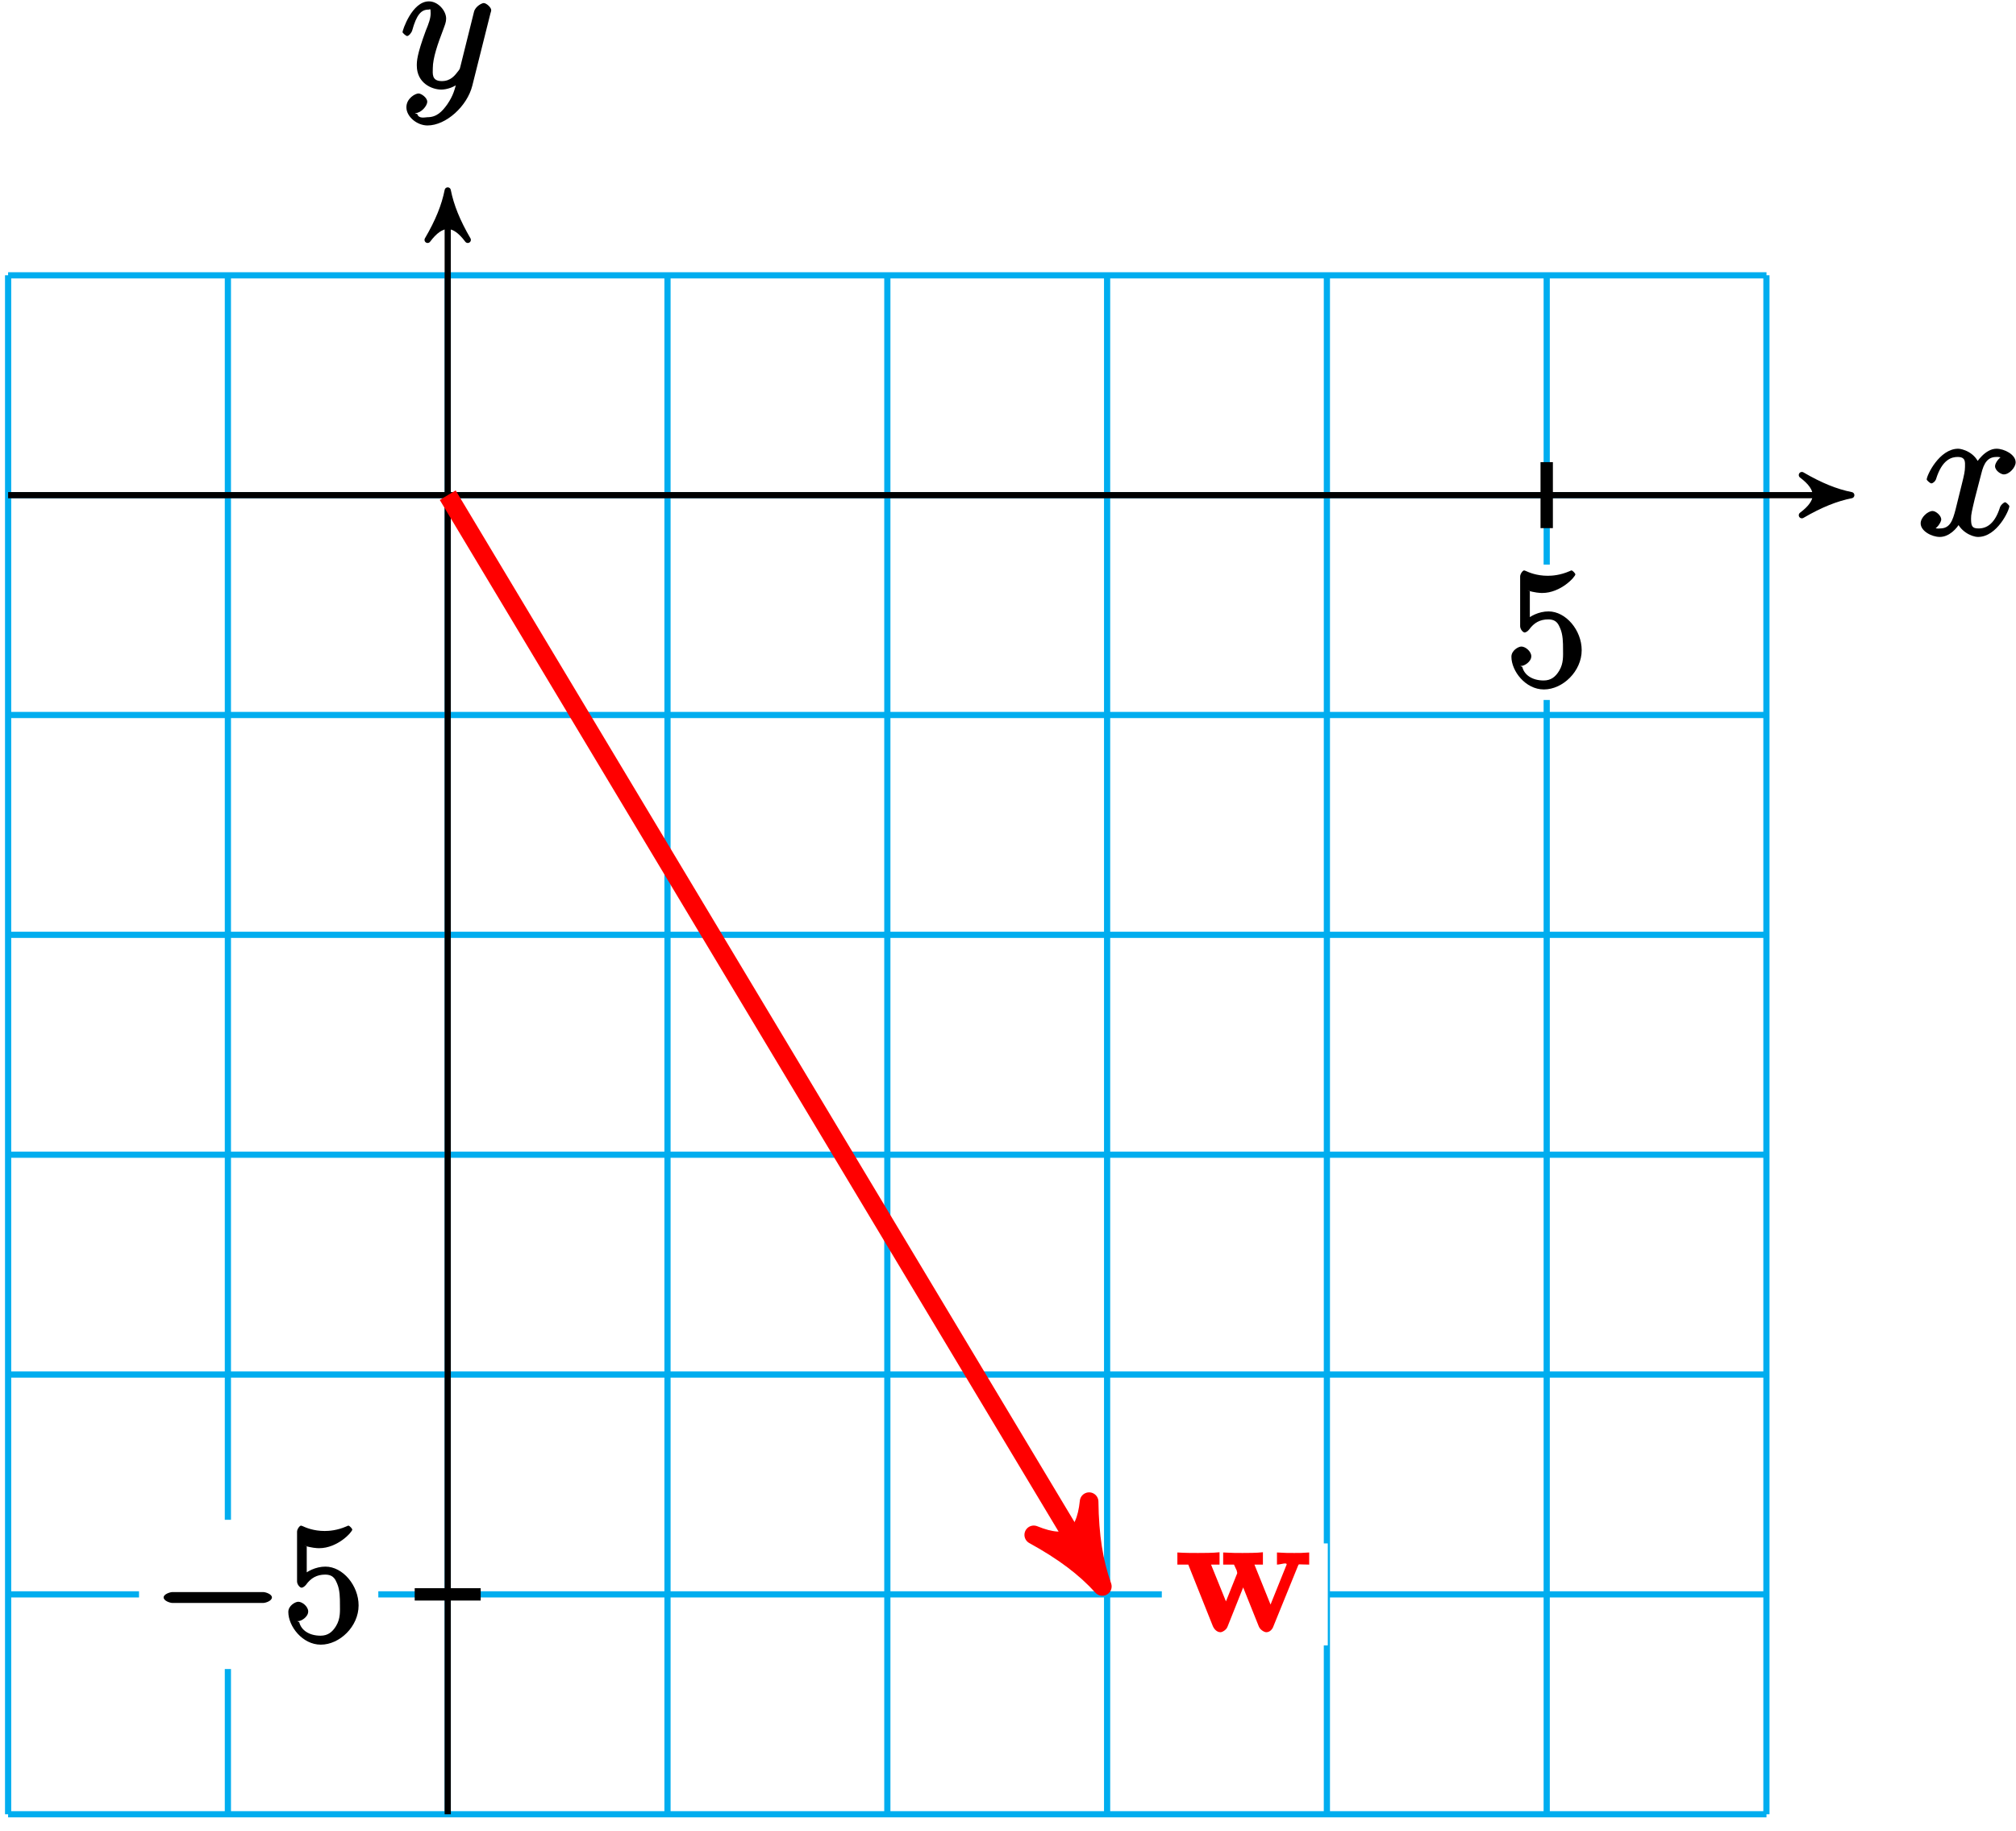
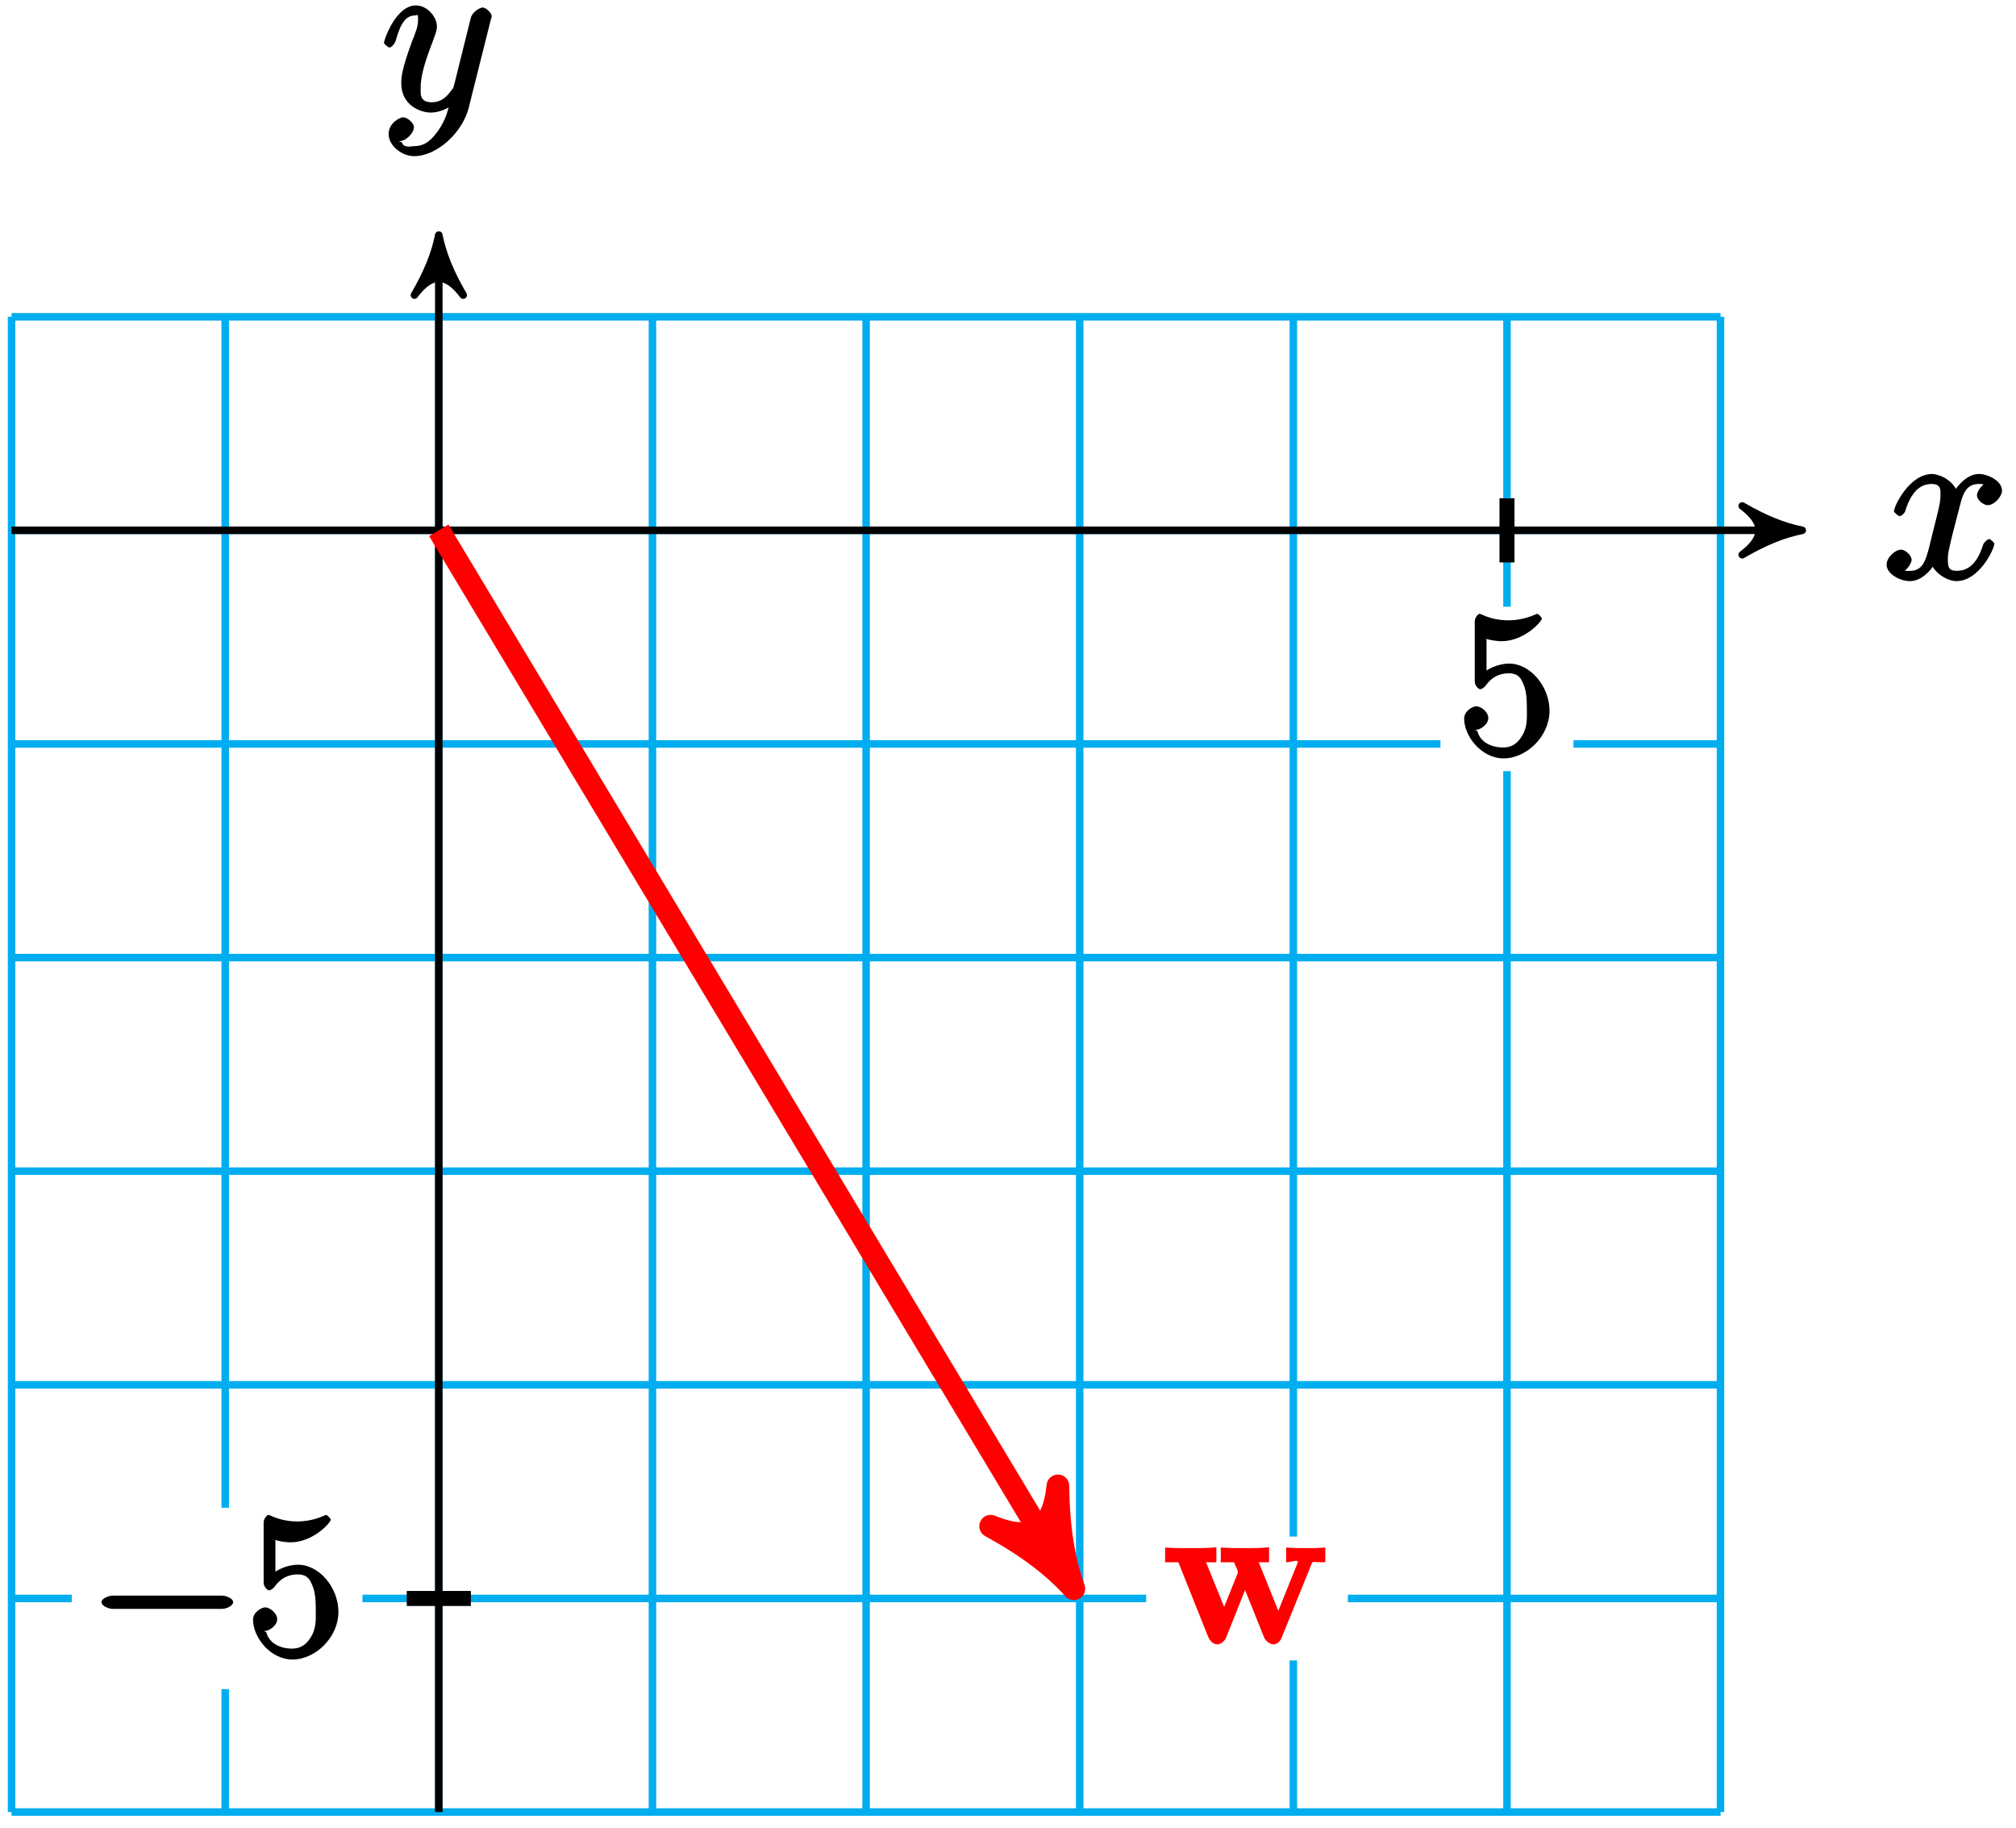
- <svg xmlns="http://www.w3.org/2000/svg" xmlns:xlink="http://www.w3.org/1999/xlink" width="130pt" height="118pt" viewBox="0 0 130 118" version="1.1">
+ <svg xmlns="http://www.w3.org/2000/svg" xmlns:xlink="http://www.w3.org/1999/xlink" width="107pt" height="97pt" viewBox="0 0 107 97" version="1.1">
  <defs>
    <g>
      <symbol overflow="visible" id="glyph0-0">
        <path style="stroke:none;" d="" />
      </symbol>
      <symbol overflow="visible" id="glyph0-1">
        <path style="stroke:none;" d="M 5.672 -5.172 C 5.281 -5.109 4.969 -4.656 4.969 -4.438 C 4.969 -4.141 5.359 -3.906 5.531 -3.906 C 5.891 -3.906 6.297 -4.359 6.297 -4.688 C 6.297 -5.188 5.562 -5.562 5.062 -5.562 C 4.344 -5.562 3.766 -4.703 3.656 -4.469 L 3.984 -4.469 C 3.703 -5.359 2.812 -5.562 2.594 -5.562 C 1.375 -5.562 0.562 -3.844 0.562 -3.578 C 0.562 -3.531 0.781 -3.328 0.859 -3.328 C 0.953 -3.328 1.094 -3.438 1.156 -3.578 C 1.562 -4.922 2.219 -5.031 2.562 -5.031 C 3.094 -5.031 3.031 -4.672 3.031 -4.391 C 3.031 -4.125 2.969 -3.844 2.828 -3.281 L 2.422 -1.641 C 2.234 -0.922 2.062 -0.422 1.422 -0.422 C 1.359 -0.422 1.172 -0.375 0.922 -0.531 L 0.812 -0.281 C 1.25 -0.359 1.5 -0.859 1.5 -1 C 1.5 -1.25 1.156 -1.547 0.938 -1.547 C 0.641 -1.547 0.172 -1.141 0.172 -0.75 C 0.172 -0.25 0.891 0.125 1.406 0.125 C 1.984 0.125 2.5 -0.375 2.75 -0.859 L 2.469 -0.969 C 2.672 -0.266 3.438 0.125 3.875 0.125 C 5.094 0.125 5.891 -1.594 5.891 -1.859 C 5.891 -1.906 5.688 -2.109 5.625 -2.109 C 5.516 -2.109 5.328 -1.906 5.297 -1.812 C 4.969 -0.75 4.453 -0.422 3.906 -0.422 C 3.484 -0.422 3.422 -0.578 3.422 -1.062 C 3.422 -1.328 3.469 -1.516 3.656 -2.312 L 4.078 -3.938 C 4.25 -4.656 4.5 -5.031 5.062 -5.031 C 5.078 -5.031 5.297 -5.062 5.547 -4.906 Z M 5.672 -5.172 " />
      </symbol>
      <symbol overflow="visible" id="glyph0-2">
        <path style="stroke:none;" d="M 3.031 1.094 C 2.703 1.547 2.359 1.906 1.766 1.906 C 1.625 1.906 1.203 2.031 1.109 1.703 C 0.906 1.641 0.969 1.641 0.984 1.641 C 1.344 1.641 1.75 1.188 1.75 0.906 C 1.75 0.641 1.359 0.375 1.188 0.375 C 0.984 0.375 0.406 0.688 0.406 1.266 C 0.406 1.875 1.094 2.438 1.766 2.438 C 2.969 2.438 4.328 1.188 4.656 -0.125 L 5.828 -4.797 C 5.844 -4.859 5.875 -4.922 5.875 -5 C 5.875 -5.172 5.562 -5.453 5.391 -5.453 C 5.281 -5.453 4.859 -5.25 4.766 -4.891 L 3.891 -1.375 C 3.828 -1.156 3.875 -1.25 3.781 -1.109 C 3.531 -0.781 3.266 -0.422 2.688 -0.422 C 2.016 -0.422 2.109 -0.922 2.109 -1.25 C 2.109 -1.922 2.438 -2.844 2.766 -3.703 C 2.891 -4.047 2.969 -4.219 2.969 -4.453 C 2.969 -4.953 2.453 -5.562 1.859 -5.562 C 0.766 -5.562 0.156 -3.688 0.156 -3.578 C 0.156 -3.531 0.375 -3.328 0.453 -3.328 C 0.562 -3.328 0.734 -3.531 0.781 -3.688 C 1.062 -4.703 1.359 -5.031 1.828 -5.031 C 1.938 -5.031 1.969 -5.172 1.969 -4.781 C 1.969 -4.469 1.844 -4.125 1.656 -3.672 C 1.078 -2.109 1.078 -1.703 1.078 -1.422 C 1.078 -0.281 2.062 0.125 2.656 0.125 C 3 0.125 3.531 -0.031 3.844 -0.344 L 3.688 -0.516 C 3.516 0.141 3.438 0.5 3.031 1.094 Z M 3.031 1.094 " />
      </symbol>
      <symbol overflow="visible" id="glyph1-0">
        <path style="stroke:none;" d="" />
      </symbol>
      <symbol overflow="visible" id="glyph1-1">
        <path style="stroke:none;" d="M 1.375 -6.172 C 1.844 -6.016 2.219 -6 2.344 -6 C 3.547 -6 4.484 -7.047 4.484 -7.203 C 4.484 -7.25 4.312 -7.453 4.234 -7.453 C 4.219 -7.453 4.203 -7.453 4.109 -7.406 C 3.5 -7.141 2.984 -7.109 2.703 -7.109 C 1.984 -7.109 1.484 -7.328 1.281 -7.422 C 1.203 -7.453 1.188 -7.453 1.172 -7.453 C 1.094 -7.453 0.922 -7.234 0.922 -7.062 L 0.922 -3.859 C 0.922 -3.672 1.094 -3.453 1.219 -3.453 C 1.266 -3.453 1.406 -3.516 1.5 -3.641 C 1.812 -4.078 2.203 -4.297 2.734 -4.297 C 3.312 -4.297 3.406 -3.922 3.5 -3.734 C 3.688 -3.312 3.688 -2.781 3.688 -2.375 C 3.688 -1.969 3.734 -1.469 3.438 -0.984 C 3.203 -0.594 2.906 -0.359 2.438 -0.359 C 1.719 -0.359 1.188 -0.703 1.062 -1.234 C 0.875 -1.312 0.953 -1.297 1 -1.297 C 1.188 -1.297 1.641 -1.562 1.641 -1.922 C 1.641 -2.234 1.266 -2.547 1 -2.547 C 0.812 -2.547 0.359 -2.297 0.359 -1.891 C 0.359 -0.969 1.266 0.219 2.453 0.219 C 3.672 0.219 4.891 -0.953 4.891 -2.312 C 4.891 -3.594 3.875 -4.812 2.75 -4.812 C 2.125 -4.812 1.531 -4.5 1.25 -4.203 L 1.547 -4.094 L 1.547 -6.109 Z M 1.375 -6.172 " />
      </symbol>
      <symbol overflow="visible" id="glyph2-0">
        <path style="stroke:none;" d="" />
      </symbol>
      <symbol overflow="visible" id="glyph2-1">
        <path style="stroke:none;" d="M 7.094 -2.469 C 7.281 -2.469 7.672 -2.609 7.672 -2.828 C 7.672 -3.031 7.281 -3.172 7.094 -3.172 L 1.266 -3.172 C 1.094 -3.172 0.688 -3.031 0.688 -2.828 C 0.688 -2.609 1.094 -2.469 1.266 -2.469 Z M 7.094 -2.469 " />
      </symbol>
      <symbol overflow="visible" id="glyph3-0">
        <path style="stroke:none;" d="" />
      </symbol>
      <symbol overflow="visible" id="glyph3-1">
        <path style="stroke:none;" d="M 7.875 -4.203 C 7.953 -4.391 7.859 -4.312 8.609 -4.312 L 8.609 -5.094 C 8.172 -5.062 8.031 -5.062 7.641 -5.062 C 7.203 -5.062 7.062 -5.062 6.531 -5.094 L 6.531 -4.312 C 6.766 -4.312 7.156 -4.469 7.156 -4.328 C 7.156 -4.312 7.156 -4.312 7.109 -4.203 L 5.984 -1.406 L 6.25 -1.406 L 5.078 -4.312 L 5.625 -4.312 L 5.625 -5.109 C 5.25 -5.062 4.609 -5.062 4.312 -5.062 C 3.766 -5.062 3.75 -5.062 3.062 -5.094 L 3.062 -4.312 L 3.75 -4.312 C 3.734 -4.375 3.797 -4.234 3.953 -3.891 C 3.906 -3.969 3.969 -3.828 3.969 -3.766 C 3.969 -3.75 3.938 -3.672 3.922 -3.641 L 3.109 -1.609 L 3.375 -1.609 L 2.281 -4.312 L 2.828 -4.312 L 2.828 -5.109 C 2.453 -5.062 1.719 -5.062 1.438 -5.062 C 1.094 -5.062 0.578 -5.062 0.109 -5.094 L 0.109 -4.312 L 0.812 -4.312 L 2.391 -0.359 C 2.469 -0.172 2.641 0.047 2.891 0.047 C 3 0.047 3.266 -0.094 3.344 -0.312 L 4.484 -3.172 L 4.219 -3.172 L 5.359 -0.328 C 5.453 -0.094 5.719 0.047 5.844 0.047 C 6.078 0.047 6.25 -0.156 6.312 -0.359 Z M 7.875 -4.203 " />
      </symbol>
    </g>
  </defs>
  <g id="surface1">
-     <path style="fill:none;stroke-width:0.399;stroke-linecap:butt;stroke-linejoin:miter;stroke:rgb(0%,67.839%,93.729%);stroke-opacity:1;stroke-miterlimit:10;" d="M -28.347 -85.041 L 85.04 -85.041 M -28.347 -70.865 L 85.04 -70.865 M -28.347 -56.693 L 85.04 -56.693 M -28.347 -42.521 L 85.04 -42.521 M -28.347 -28.346 L 85.04 -28.346 M -28.347 -14.174 L 85.04 -14.174 M -28.347 -0.002 L 85.04 -0.002 M -28.347 14.17 L 85.04 14.17 M -28.347 -85.041 L -28.347 14.174 M -14.175 -85.041 L -14.175 14.174 M 0.001 -85.041 L 0.001 14.174 M 14.173 -85.041 L 14.173 14.174 M 28.349 -85.041 L 28.349 14.174 M 42.521 -85.041 L 42.521 14.174 M 56.693 -85.041 L 56.693 14.174 M 70.868 -85.041 L 70.868 14.174 M 85.036 -85.041 L 85.036 14.174 " transform="matrix(1,0,0,-1,28.87,31.92)" />
-     <path style="fill:none;stroke-width:0.399;stroke-linecap:butt;stroke-linejoin:miter;stroke:rgb(0%,0%,0%);stroke-opacity:1;stroke-miterlimit:10;" d="M -28.347 -0.002 L 89.712 -0.002 " transform="matrix(1,0,0,-1,28.87,31.92)" />
-     <path style="fill-rule:nonzero;fill:rgb(0%,0%,0%);fill-opacity:1;stroke-width:0.399;stroke-linecap:butt;stroke-linejoin:round;stroke:rgb(0%,0%,0%);stroke-opacity:1;stroke-miterlimit:10;" d="M 0.795 -0.002 C -0.201 0.197 -1.197 0.6 -2.392 1.295 C -1.197 0.397 -1.197 -0.4 -2.392 -1.295 C -1.197 -0.6 -0.201 -0.201 0.795 -0.002 Z M 0.795 -0.002 " transform="matrix(1,0,0,-1,118.5834,31.92)" />
+     <path style="fill:none;stroke-width:0.399;stroke-linecap:butt;stroke-linejoin:miter;stroke:rgb(0%,67.839%,93.729%);stroke-opacity:1;stroke-miterlimit:10;" d="M -22.677 -68.03 L 68.03 -68.03 M -22.677 -56.694 L 68.03 -56.694 M -22.677 -45.354 L 68.03 -45.354 M -22.677 -34.014 L 68.03 -34.014 M -22.677 -22.678 L 68.03 -22.678 M -22.677 -11.338 L 68.03 -11.338 M -22.677 0.002 L 68.03 0.002 M -22.677 11.334 L 68.03 11.334 M -22.677 -68.03 L -22.677 11.338 M -11.337 -68.03 L -11.337 11.338 M -0.001 -68.03 L -0.001 11.338 M 11.339 -68.03 L 11.339 11.338 M 22.679 -68.03 L 22.679 11.338 M 34.015 -68.03 L 34.015 11.338 M 45.355 -68.03 L 45.355 11.338 M 56.694 -68.03 L 56.694 11.338 M 68.026 -68.03 L 68.026 11.338 " transform="matrix(1,0,0,-1,23.29,28.15)" />
+     <path style="fill:none;stroke-width:0.399;stroke-linecap:butt;stroke-linejoin:miter;stroke:rgb(0%,0%,0%);stroke-opacity:1;stroke-miterlimit:10;" d="M -22.677 0.002 L 71.569 0.002 " transform="matrix(1,0,0,-1,23.29,28.15)" />
+     <path style="fill-rule:nonzero;fill:rgb(0%,0%,0%);fill-opacity:1;stroke-width:0.399;stroke-linecap:butt;stroke-linejoin:round;stroke:rgb(0%,0%,0%);stroke-opacity:1;stroke-miterlimit:10;" d="M 0.796 0.002 C -0.2 0.201 -1.196 0.599 -2.392 1.295 C -1.196 0.4 -1.196 -0.397 -2.392 -1.295 C -1.196 -0.596 -0.2 -0.198 0.796 0.002 Z M 0.796 0.002 " transform="matrix(1,0,0,-1,94.86037,28.15)" />
    <g style="fill:rgb(0%,0%,0%);fill-opacity:1;">
-       <use xlink:href="#glyph0-1" x="123.68" y="34.49" />
+       <use xlink:href="#glyph0-1" x="99.96" y="30.72" />
    </g>
-     <path style="fill:none;stroke-width:0.399;stroke-linecap:butt;stroke-linejoin:miter;stroke:rgb(0%,0%,0%);stroke-opacity:1;stroke-miterlimit:10;" d="M 0.001 -85.041 L 0.001 18.846 " transform="matrix(1,0,0,-1,28.87,31.92)" />
-     <path style="fill-rule:nonzero;fill:rgb(0%,0%,0%);fill-opacity:1;stroke-width:0.399;stroke-linecap:butt;stroke-linejoin:round;stroke:rgb(0%,0%,0%);stroke-opacity:1;stroke-miterlimit:10;" d="M 0.796 -0.001 C -0.2 0.198 -1.196 0.597 -2.391 1.296 C -1.196 0.397 -1.196 -0.4 -2.391 -1.294 C -1.196 -0.599 -0.2 -0.2 0.796 -0.001 Z M 0.796 -0.001 " transform="matrix(0,-1,-1,0,28.87,13.0736)" />
+     <path style="fill:none;stroke-width:0.399;stroke-linecap:butt;stroke-linejoin:miter;stroke:rgb(0%,0%,0%);stroke-opacity:1;stroke-miterlimit:10;" d="M -0.001 -68.03 L -0.001 14.877 " transform="matrix(1,0,0,-1,23.29,28.15)" />
+     <path style="fill-rule:nonzero;fill:rgb(0%,0%,0%);fill-opacity:1;stroke-width:0.399;stroke-linecap:butt;stroke-linejoin:round;stroke:rgb(0%,0%,0%);stroke-opacity:1;stroke-miterlimit:10;" d="M 0.796 0.001 C -0.2 0.2 -1.196 0.599 -2.392 1.294 C -1.196 0.399 -1.196 -0.398 -2.392 -1.296 C -1.196 -0.597 -0.2 -0.198 0.796 0.001 Z M 0.796 0.001 " transform="matrix(0,-1,-1,0,23.29,13.27238)" />
    <g style="fill:rgb(0%,0%,0%);fill-opacity:1;">
-       <use xlink:href="#glyph0-2" x="25.8" y="5.65" />
+       <use xlink:href="#glyph0-2" x="20.22" y="5.85" />
    </g>
-     <path style="fill:none;stroke-width:0.797;stroke-linecap:butt;stroke-linejoin:miter;stroke:rgb(0%,0%,0%);stroke-opacity:1;stroke-miterlimit:10;" d="M 70.868 2.127 L 70.868 -2.127 " transform="matrix(1,0,0,-1,28.87,31.92)" />
-     <path style=" stroke:none;fill-rule:nonzero;fill:rgb(100%,100%,100%);fill-opacity:1;" d="M 103.266 36.398 L 96.207 36.398 L 96.207 45.125 L 103.266 45.125 Z M 103.266 36.398 " />
+     <path style="fill:none;stroke-width:0.797;stroke-linecap:butt;stroke-linejoin:miter;stroke:rgb(0%,0%,0%);stroke-opacity:1;stroke-miterlimit:10;" d="M 56.694 1.701 L 56.694 -1.702 " transform="matrix(1,0,0,-1,23.29,28.15)" />
+     <path style=" stroke:none;fill-rule:nonzero;fill:rgb(100%,100%,100%);fill-opacity:1;" d="M 83.512 32.203 L 76.453 32.203 L 76.453 40.93 L 83.512 40.93 Z M 83.512 32.203 " />
    <g style="fill:rgb(0%,0%,0%);fill-opacity:1;">
-       <use xlink:href="#glyph1-1" x="97.103" y="44.228" />
+       <use xlink:href="#glyph1-1" x="77.351" y="40.035" />
    </g>
-     <path style="fill:none;stroke-width:0.797;stroke-linecap:butt;stroke-linejoin:miter;stroke:rgb(0%,0%,0%);stroke-opacity:1;stroke-miterlimit:10;" d="M 2.126 -70.865 L -2.128 -70.865 " transform="matrix(1,0,0,-1,28.87,31.92)" />
-     <path style=" stroke:none;fill-rule:nonzero;fill:rgb(100%,100%,100%);fill-opacity:1;" d="M 24.395 97.977 L 8.965 97.977 L 8.965 107.598 L 24.395 107.598 Z M 24.395 97.977 " />
+     <path style="fill:none;stroke-width:0.797;stroke-linecap:butt;stroke-linejoin:miter;stroke:rgb(0%,0%,0%);stroke-opacity:1;stroke-miterlimit:10;" d="M 1.702 -56.694 L -1.7 -56.694 " transform="matrix(1,0,0,-1,23.29,28.15)" />
+     <path style=" stroke:none;fill-rule:nonzero;fill:rgb(100%,100%,100%);fill-opacity:1;" d="M 19.238 80.031 L 3.809 80.031 L 3.809 89.656 L 19.238 89.656 Z M 19.238 80.031 " />
    <g style="fill:rgb(0%,0%,0%);fill-opacity:1;">
-       <use xlink:href="#glyph2-1" x="9.863" y="105.808" />
+       <use xlink:href="#glyph2-1" x="4.701" y="87.865" />
    </g>
    <g style="fill:rgb(0%,0%,0%);fill-opacity:1;">
-       <use xlink:href="#glyph1-1" x="18.233" y="105.808" />
+       <use xlink:href="#glyph1-1" x="13.071" y="87.865" />
    </g>
-     <path style="fill:none;stroke-width:1.196;stroke-linecap:butt;stroke-linejoin:miter;stroke:rgb(100%,0%,0%);stroke-opacity:1;stroke-miterlimit:10;" d="M 0.001 -0.002 L 41.552 -69.256 " transform="matrix(1,0,0,-1,28.87,31.92)" />
-     <path style="fill-rule:nonzero;fill:rgb(100%,0%,0%);fill-opacity:1;stroke-width:1.196;stroke-linecap:butt;stroke-linejoin:round;stroke:rgb(100%,0%,0%);stroke-opacity:1;stroke-miterlimit:10;" d="M 1.277 -0 C -0.319 0.318 -1.914 0.957 -3.825 2.072 C -1.914 0.64 -1.914 -0.639 -3.826 -2.072 C -1.914 -0.957 -0.319 -0.317 1.277 -0 Z M 1.277 -0 " transform="matrix(0.51674,0.86127,0.86127,-0.51674,70.42235,101.1739)" />
-     <path style=" stroke:none;fill-rule:nonzero;fill:rgb(100%,100%,100%);fill-opacity:1;" d="M 85.621 99.5 L 74.918 99.5 L 74.918 106.074 L 85.621 106.074 Z M 85.621 99.5 " />
+     <path style="fill:none;stroke-width:1.196;stroke-linecap:butt;stroke-linejoin:miter;stroke:rgb(100%,0%,0%);stroke-opacity:1;stroke-miterlimit:10;" d="M -0.001 0.002 L 33.05 -55.08 " transform="matrix(1,0,0,-1,23.29,28.15)" />
+     <path style="fill-rule:nonzero;fill:rgb(100%,0%,0%);fill-opacity:1;stroke-width:1.196;stroke-linecap:butt;stroke-linejoin:round;stroke:rgb(100%,0%,0%);stroke-opacity:1;stroke-miterlimit:10;" d="M 1.273 -0.001 C -0.318 0.319 -1.912 0.958 -3.823 2.073 C -1.914 0.637 -1.913 -0.638 -3.825 -2.072 C -1.913 -0.956 -0.32 -0.319 1.273 -0.001 Z M 1.273 -0.001 " transform="matrix(0.51677,0.86127,0.86127,-0.51677,56.33887,83.23148)" />
+     <path style=" stroke:none;fill-rule:nonzero;fill:rgb(100%,100%,100%);fill-opacity:1;" d="M 71.539 81.559 L 60.832 81.559 L 60.832 88.133 L 71.539 88.133 Z M 71.539 81.559 " />
    <g style="fill:rgb(100%,0%,0%);fill-opacity:1;">
-       <use xlink:href="#glyph3-1" x="75.813" y="105.178" />
+       <use xlink:href="#glyph3-1" x="61.731" y="87.235" />
    </g>
  </g>
</svg>
